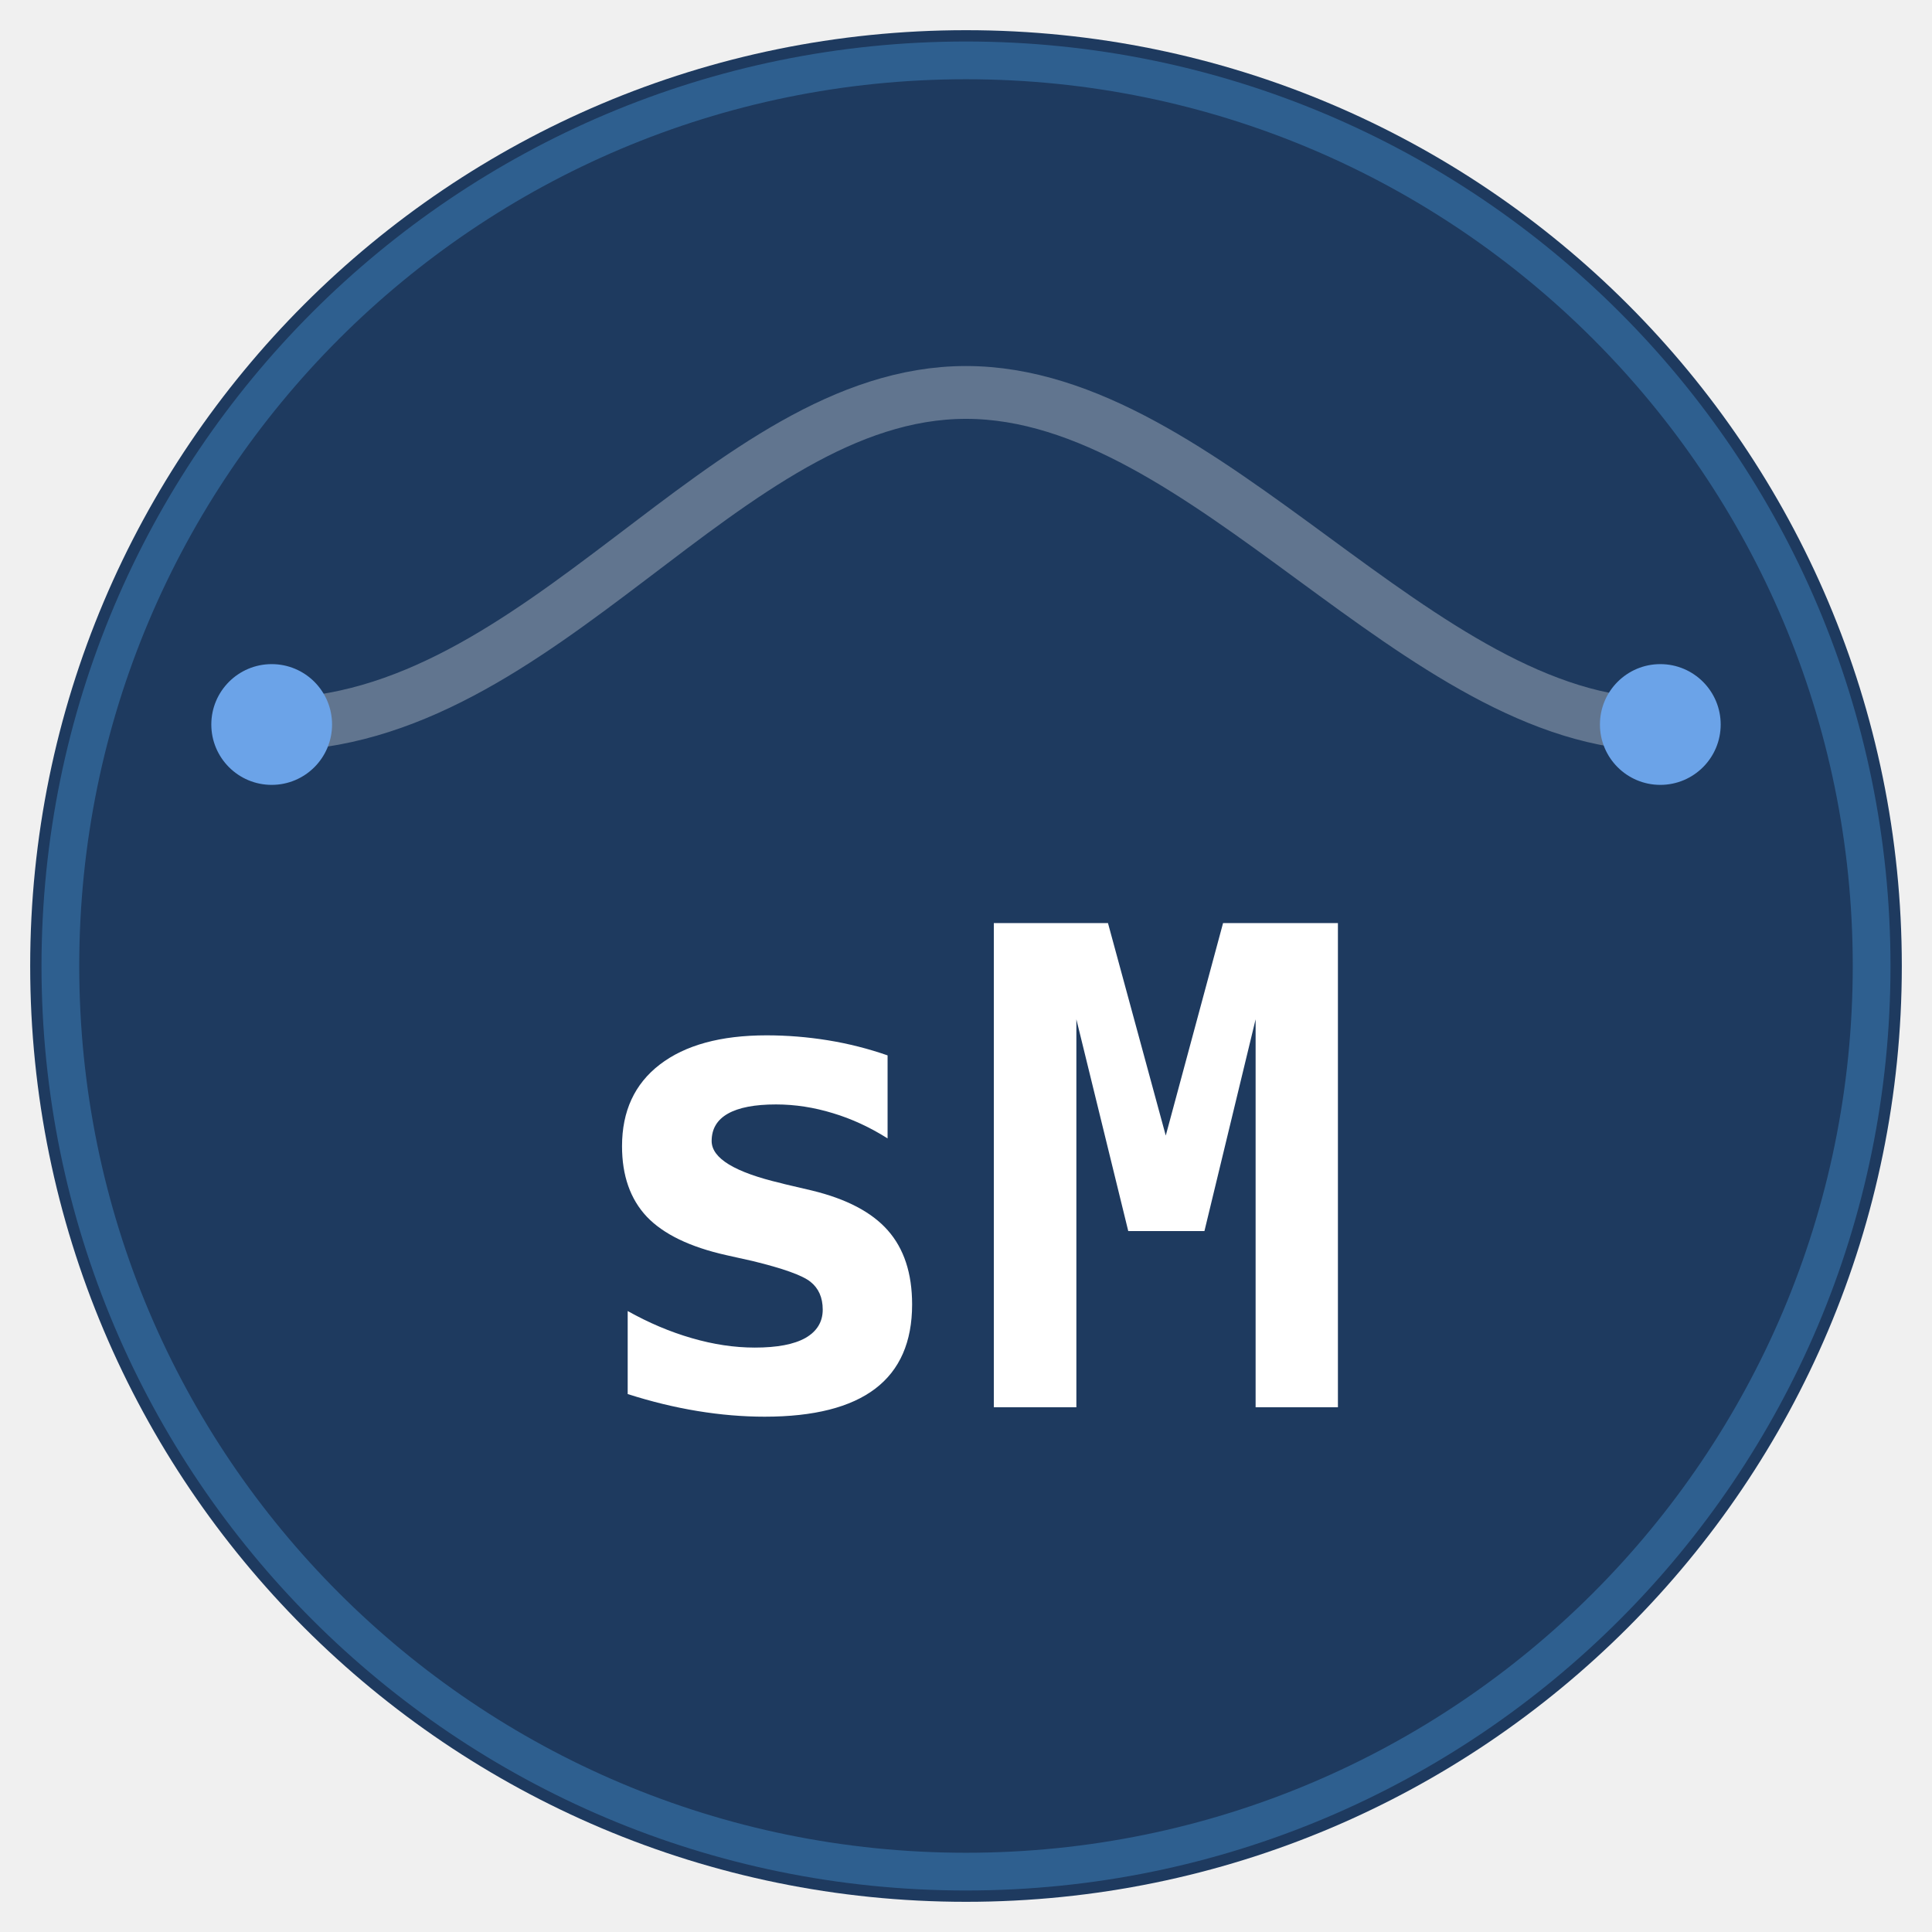
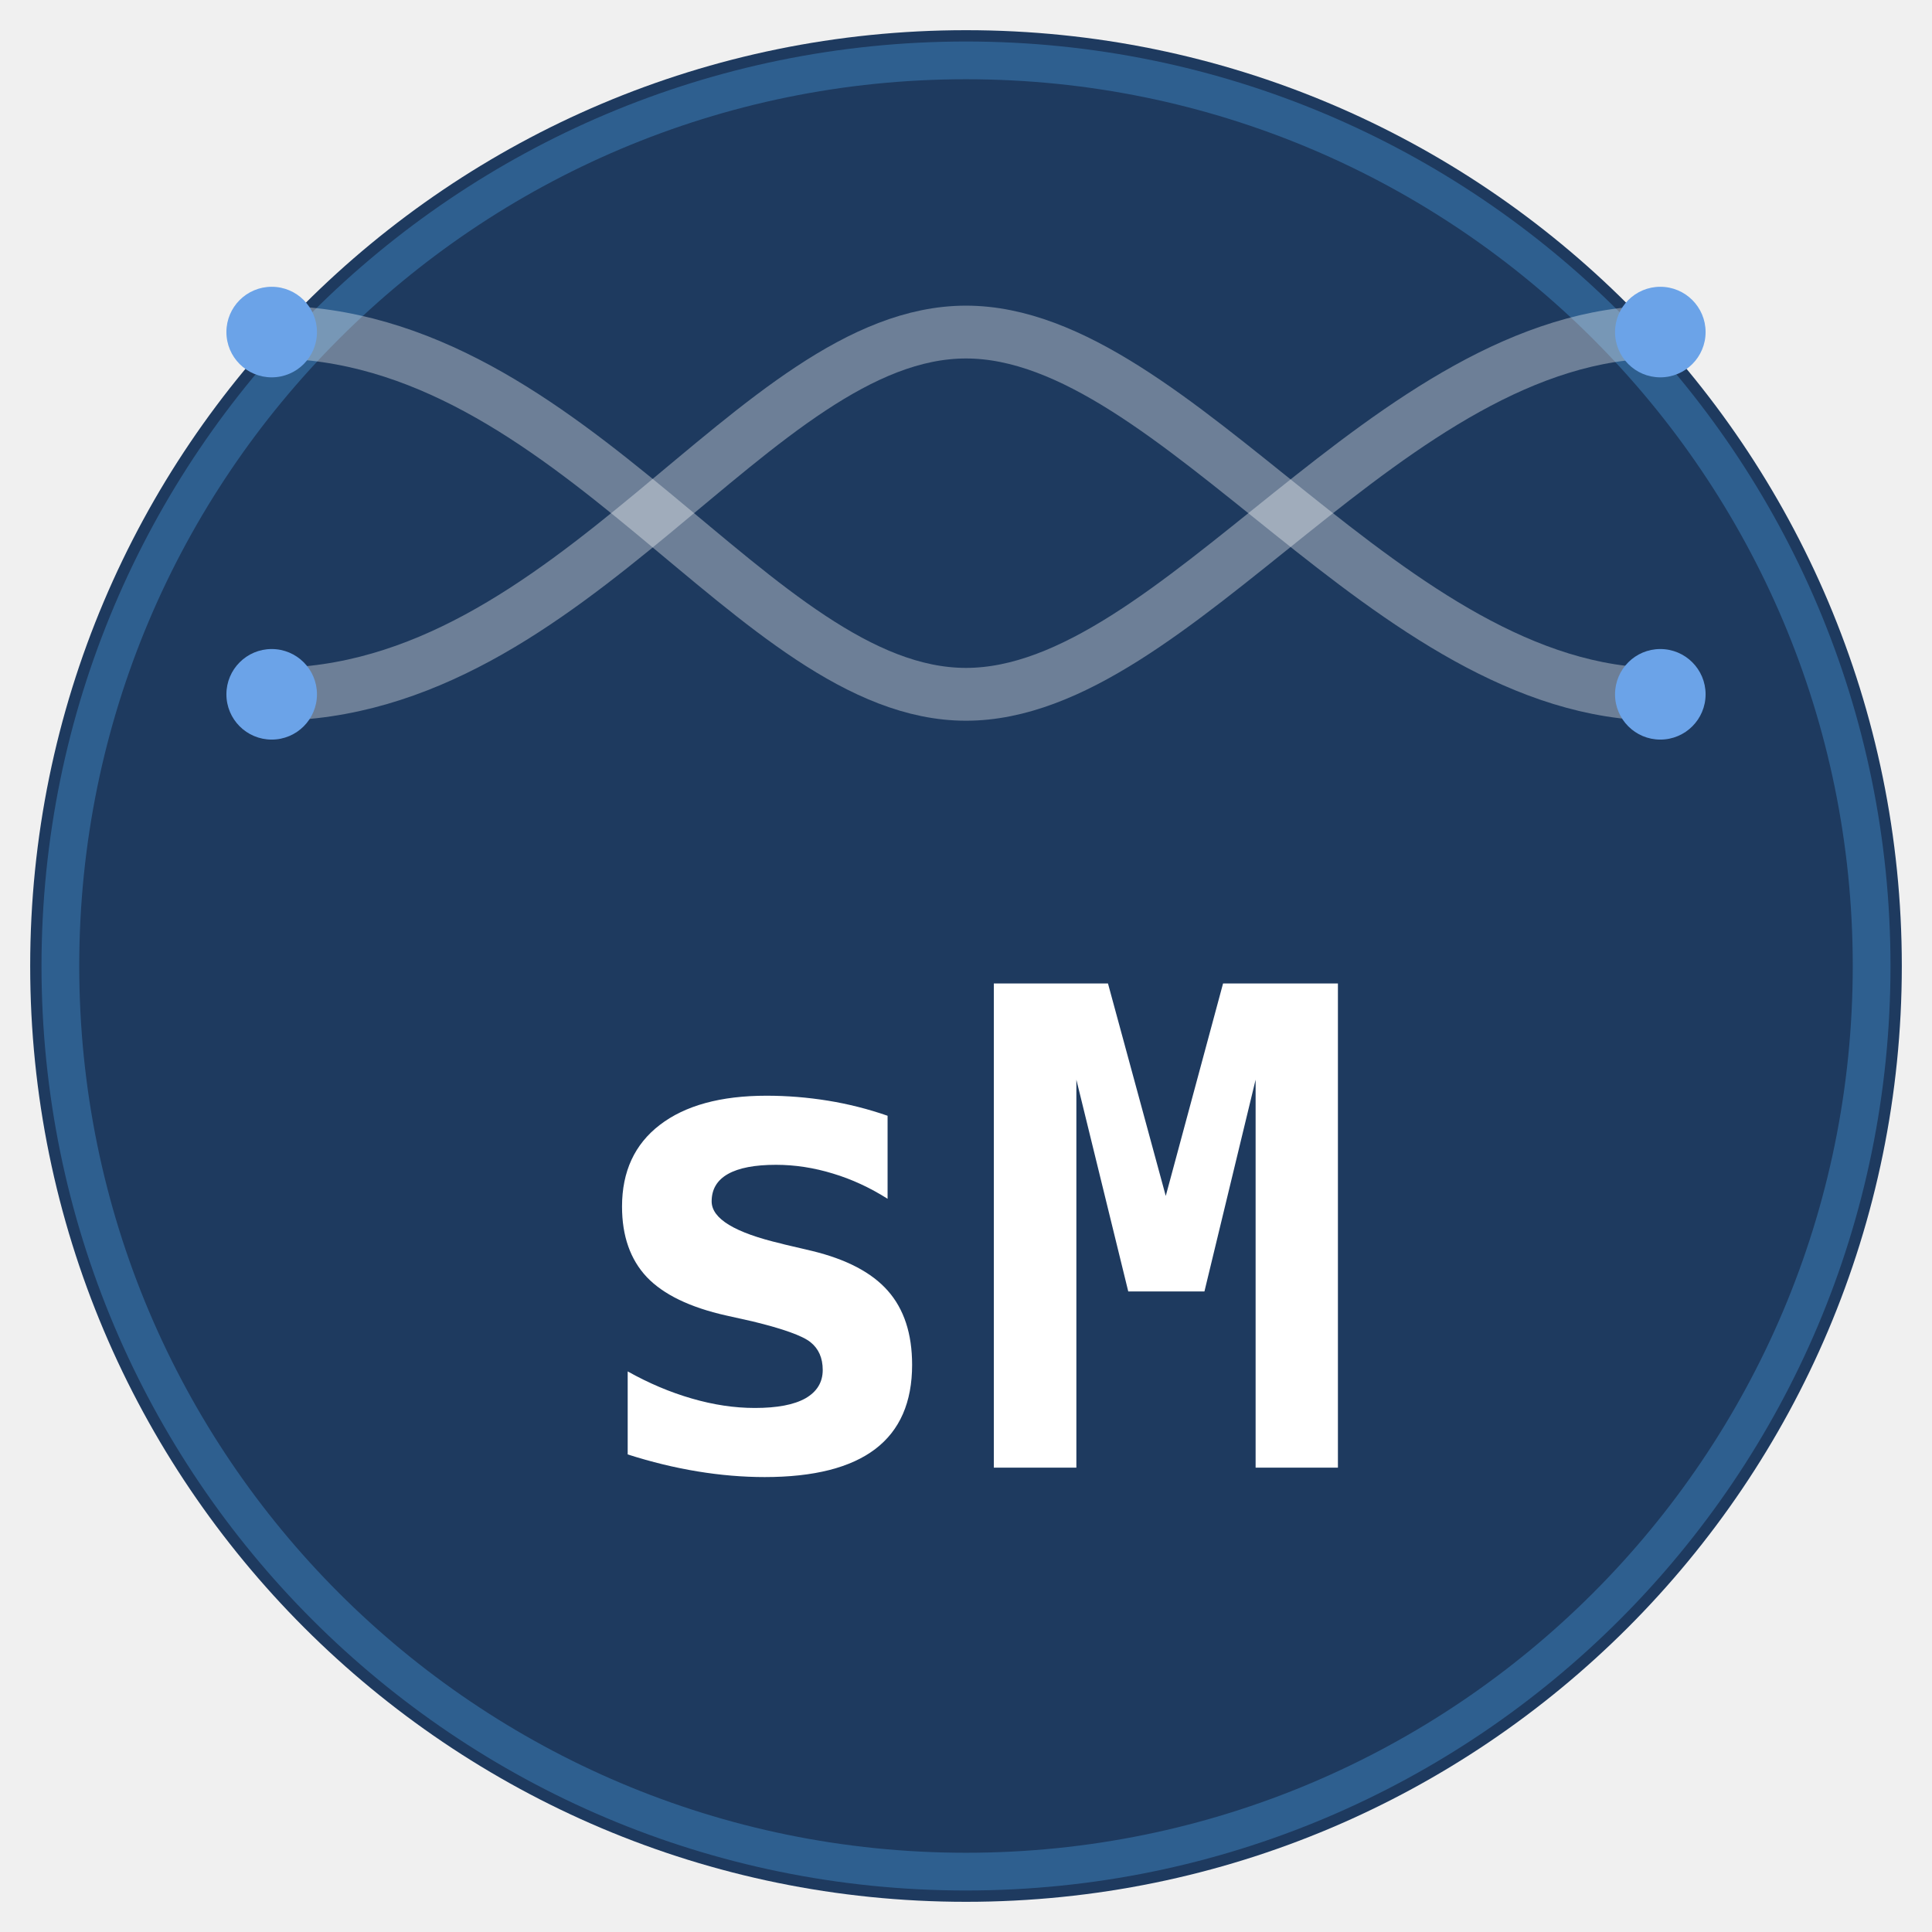
<svg xmlns="http://www.w3.org/2000/svg" viewBox="0 0 128 128">
  <circle cx="64" cy="64" r="62" fill="#1e3a5f" />
  <circle cx="64" cy="64" r="60" fill="none" stroke="#2e5f8f" stroke-width="2.5" />
-   <path d="M18 48 C36 48, 48 26, 64 26 C80 26, 94 48, 110 48" fill="none" stroke="rgba(255,255,255,0.3)" stroke-width="3.5" stroke-linecap="round" />
-   <circle cx="18" cy="48" r="4" fill="#6ba3e8" />
-   <circle cx="110" cy="48" r="4" fill="#6ba3e8" />
-   <text x="64" y="78" font-family="'JetBrains Mono','IBM Plex Mono',Menlo,monospace" font-size="44" font-weight="700" fill="#ffffff" text-anchor="middle" dominant-baseline="central">sM</text>
+   <path d="M18 46 C38 46, 50 22, 64 22 C78 22, 92 46, 110 46" fill="none" stroke="rgba(255,255,255,0.35)" stroke-width="3.5" stroke-linecap="round" />
+   <path d="M18 22 C38 22, 50 46, 64 46 C78 46, 92 22, 110 22" fill="none" stroke="rgba(255,255,255,0.35)" stroke-width="3.5" stroke-linecap="round" />
+   <circle cx="18" cy="46" r="3" fill="#6ba3e8" />
+   <circle cx="110" cy="46" r="3" fill="#6ba3e8" />
+   <circle cx="18" cy="22" r="3" fill="#6ba3e8" />
+   <circle cx="110" cy="22" r="3" fill="#6ba3e8" />
+   <text x="64" y="82" font-family="'JetBrains Mono','IBM Plex Mono',Menlo,monospace" font-size="44" font-weight="700" fill="#ffffff" text-anchor="middle" dominant-baseline="central">sM</text>
</svg>
